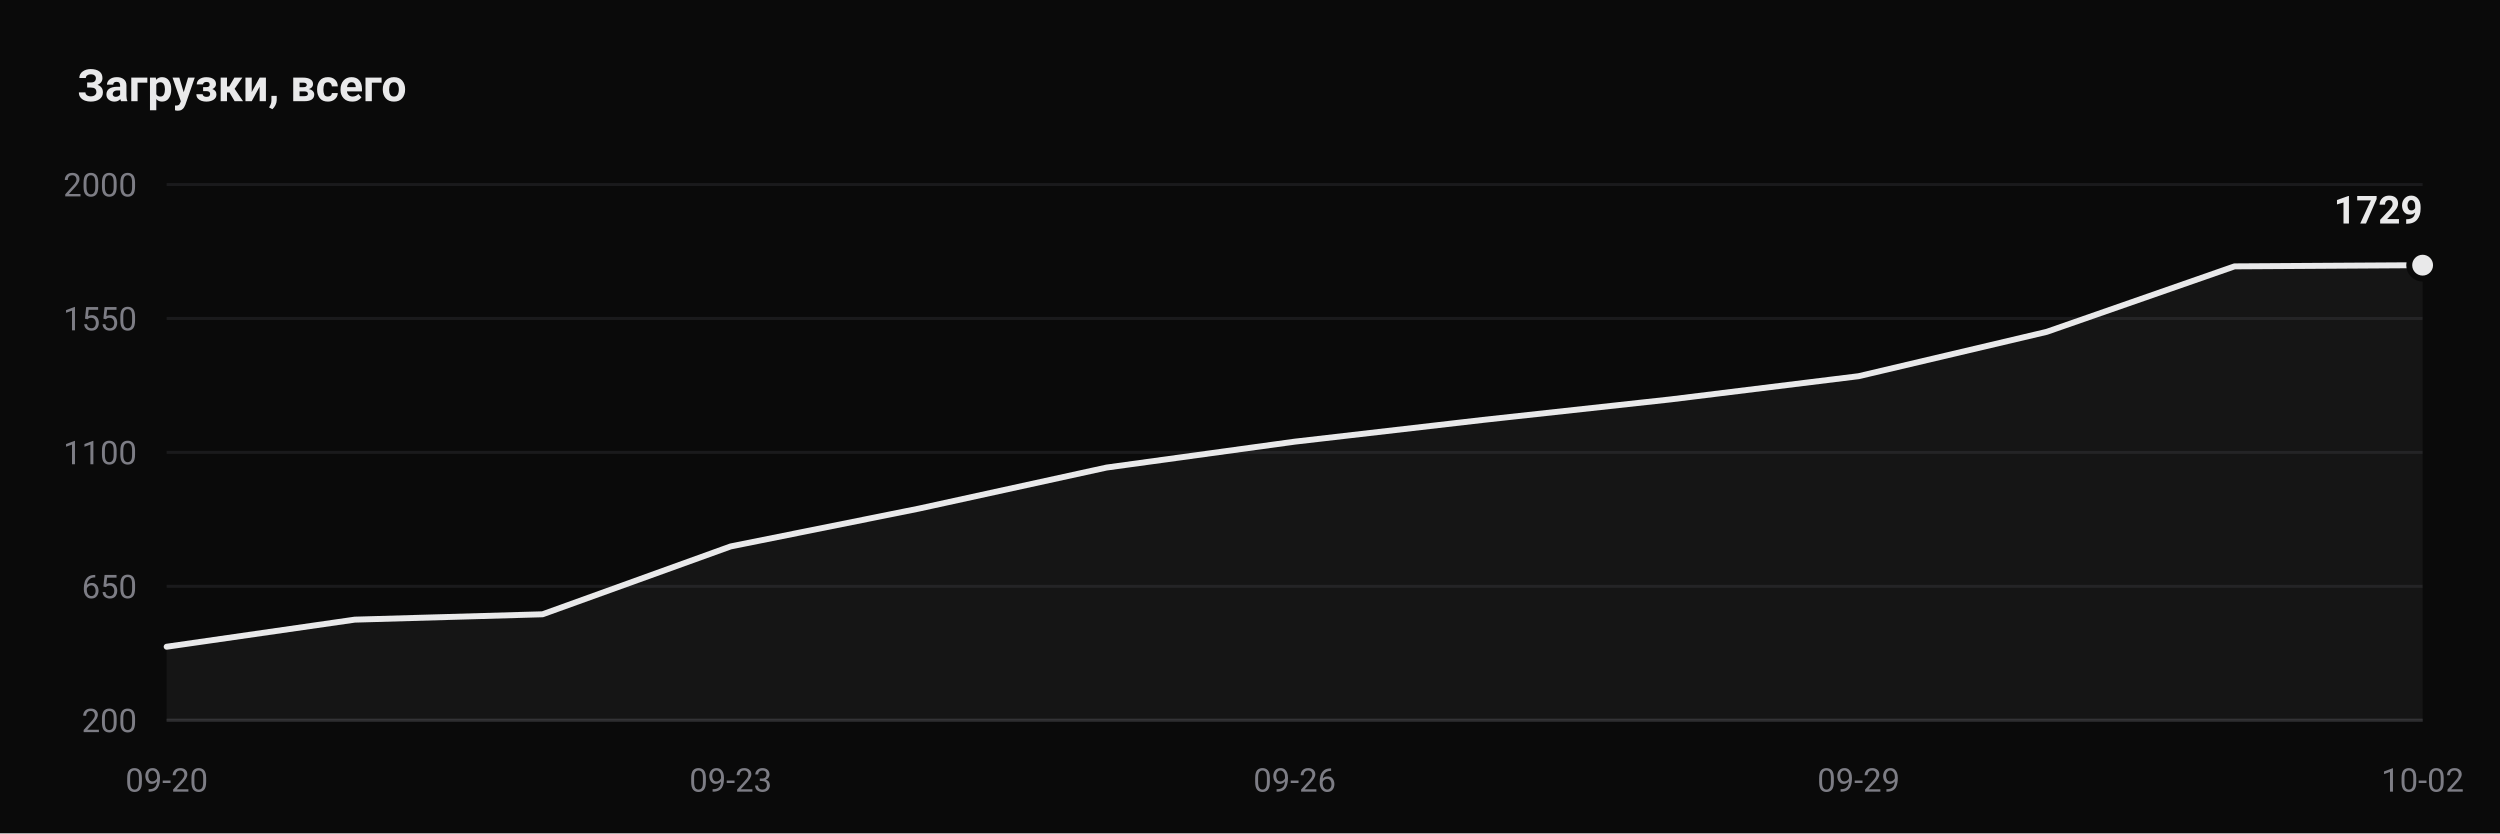
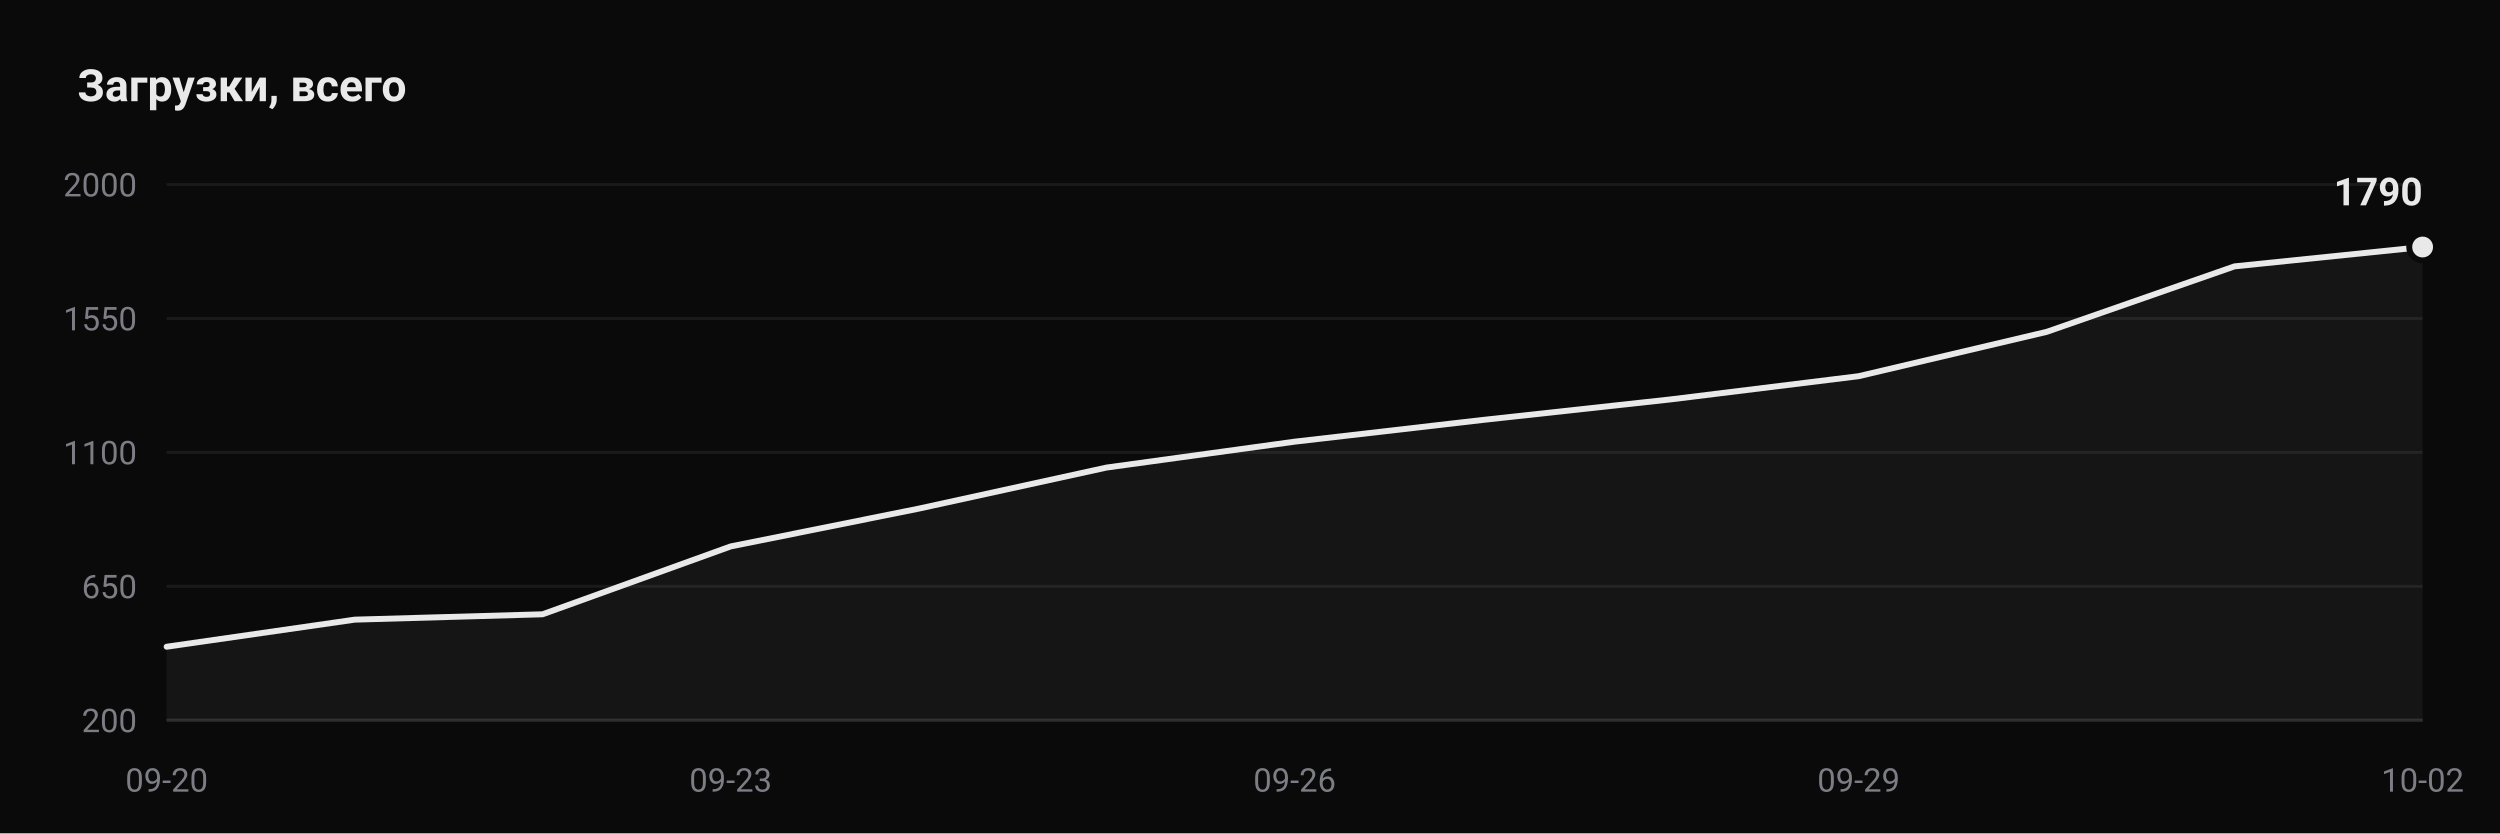
- <svg xmlns="http://www.w3.org/2000/svg" viewBox="0 0 840 280" width="840" height="280" role="img" aria-label="Downloads: 1729">
+ <svg xmlns="http://www.w3.org/2000/svg" viewBox="0 0 840 280" width="840" height="280" role="img" aria-label="Downloads: 1790">
  <rect width="840" height="280" fill="#0a0a0a" />
  <text x="26" y="34" font-family="ui-sans-serif, -apple-system, Segoe UI, Roboto, Helvetica, Arial, sans-serif" font-size="15" font-weight="600" fill="#e9e9ea">Загрузки, всего</text>
  <line x1="56" y1="242.0" x2="814" y2="242.0" stroke="#1a1a1c" stroke-width="1" />
  <text x="46" y="246.0" text-anchor="end" font-family="ui-sans-serif, -apple-system, Segoe UI, Roboto, Helvetica, Arial, sans-serif" font-size="11" fill="#7d7d85">200</text>
  <line x1="56" y1="197.0" x2="814" y2="197.0" stroke="#1a1a1c" stroke-width="1" />
  <text x="46" y="201.0" text-anchor="end" font-family="ui-sans-serif, -apple-system, Segoe UI, Roboto, Helvetica, Arial, sans-serif" font-size="11" fill="#7d7d85">650</text>
  <line x1="56" y1="152.0" x2="814" y2="152.0" stroke="#1a1a1c" stroke-width="1" />
  <text x="46" y="156.0" text-anchor="end" font-family="ui-sans-serif, -apple-system, Segoe UI, Roboto, Helvetica, Arial, sans-serif" font-size="11" fill="#7d7d85">1100</text>
  <line x1="56" y1="107.0" x2="814" y2="107.0" stroke="#1a1a1c" stroke-width="1" />
  <text x="46" y="111.0" text-anchor="end" font-family="ui-sans-serif, -apple-system, Segoe UI, Roboto, Helvetica, Arial, sans-serif" font-size="11" fill="#7d7d85">1550</text>
  <line x1="56" y1="62.0" x2="814" y2="62.0" stroke="#1a1a1c" stroke-width="1" />
  <text x="46" y="66.0" text-anchor="end" font-family="ui-sans-serif, -apple-system, Segoe UI, Roboto, Helvetica, Arial, sans-serif" font-size="11" fill="#7d7d85">2000</text>
  <line x1="56" y1="242.0" x2="814" y2="242.0" stroke="#2a2a2d" stroke-width="1" />
-   <path d="M 56.0 242.0 L 56.0 217.3 L 119.2 208.2 L 182.3 206.4 L 245.5 183.6 L 308.7 170.9 L 371.8 157.1 L 435.0 148.4 L 498.2 141.1 L 561.3 134.2 L 624.5 126.4 L 687.7 111.5 L 750.8 89.5 L 814.0 89.1 L 814.0 242.0 Z" fill="#e9e9ea" fill-opacity="0.05" />
-   <polyline points="56.0,217.3 119.2,208.2 182.3,206.4 245.5,183.6 308.7,170.9 371.8,157.1 435.0,148.4 498.2,141.1 561.3,134.2 624.5,126.4 687.7,111.5 750.8,89.5 814.0,89.1" fill="none" stroke="#e9e9ea" stroke-width="2" stroke-linejoin="round" stroke-linecap="round" />
-   <circle cx="814.0" cy="89.1" r="4.5" fill="#e9e9ea" stroke="#0a0a0a" stroke-width="2" />
-   <text x="814.0" y="75.1" text-anchor="end" font-family="ui-sans-serif, -apple-system, Segoe UI, Roboto, Helvetica, Arial, sans-serif" font-size="13" font-weight="600" fill="#e9e9ea">1729</text>
+   <path d="M 56.0 242.0 L 56.0 217.3 L 119.2 208.2 L 182.3 206.4 L 245.5 183.6 L 308.7 170.9 L 371.8 157.1 L 435.0 148.4 L 498.2 141.1 L 561.3 134.2 L 624.5 126.4 L 687.7 111.5 L 750.8 89.5 L 814.0 83.0 L 814.0 242.0 Z" fill="#e9e9ea" fill-opacity="0.05" />
+   <polyline points="56.0,217.3 119.2,208.2 182.3,206.4 245.5,183.6 308.7,170.9 371.8,157.1 435.0,148.4 498.2,141.1 561.3,134.2 624.5,126.4 687.7,111.5 750.8,89.5 814.0,83.0" fill="none" stroke="#e9e9ea" stroke-width="2" stroke-linejoin="round" stroke-linecap="round" />
+   <circle cx="814.0" cy="83.0" r="4.5" fill="#e9e9ea" stroke="#0a0a0a" stroke-width="2" />
+   <text x="814.0" y="69.0" text-anchor="end" font-family="ui-sans-serif, -apple-system, Segoe UI, Roboto, Helvetica, Arial, sans-serif" font-size="13" font-weight="600" fill="#e9e9ea">1790</text>
  <text x="56.0" y="266" text-anchor="middle" font-family="ui-sans-serif, -apple-system, Segoe UI, Roboto, Helvetica, Arial, sans-serif" font-size="11" fill="#7d7d85">09-20</text>
  <text x="245.5" y="266" text-anchor="middle" font-family="ui-sans-serif, -apple-system, Segoe UI, Roboto, Helvetica, Arial, sans-serif" font-size="11" fill="#7d7d85">09-23</text>
  <text x="435.0" y="266" text-anchor="middle" font-family="ui-sans-serif, -apple-system, Segoe UI, Roboto, Helvetica, Arial, sans-serif" font-size="11" fill="#7d7d85">09-26</text>
  <text x="624.5" y="266" text-anchor="middle" font-family="ui-sans-serif, -apple-system, Segoe UI, Roboto, Helvetica, Arial, sans-serif" font-size="11" fill="#7d7d85">09-29</text>
  <text x="814.0" y="266" text-anchor="middle" font-family="ui-sans-serif, -apple-system, Segoe UI, Roboto, Helvetica, Arial, sans-serif" font-size="11" fill="#7d7d85">10-02</text>
</svg>
